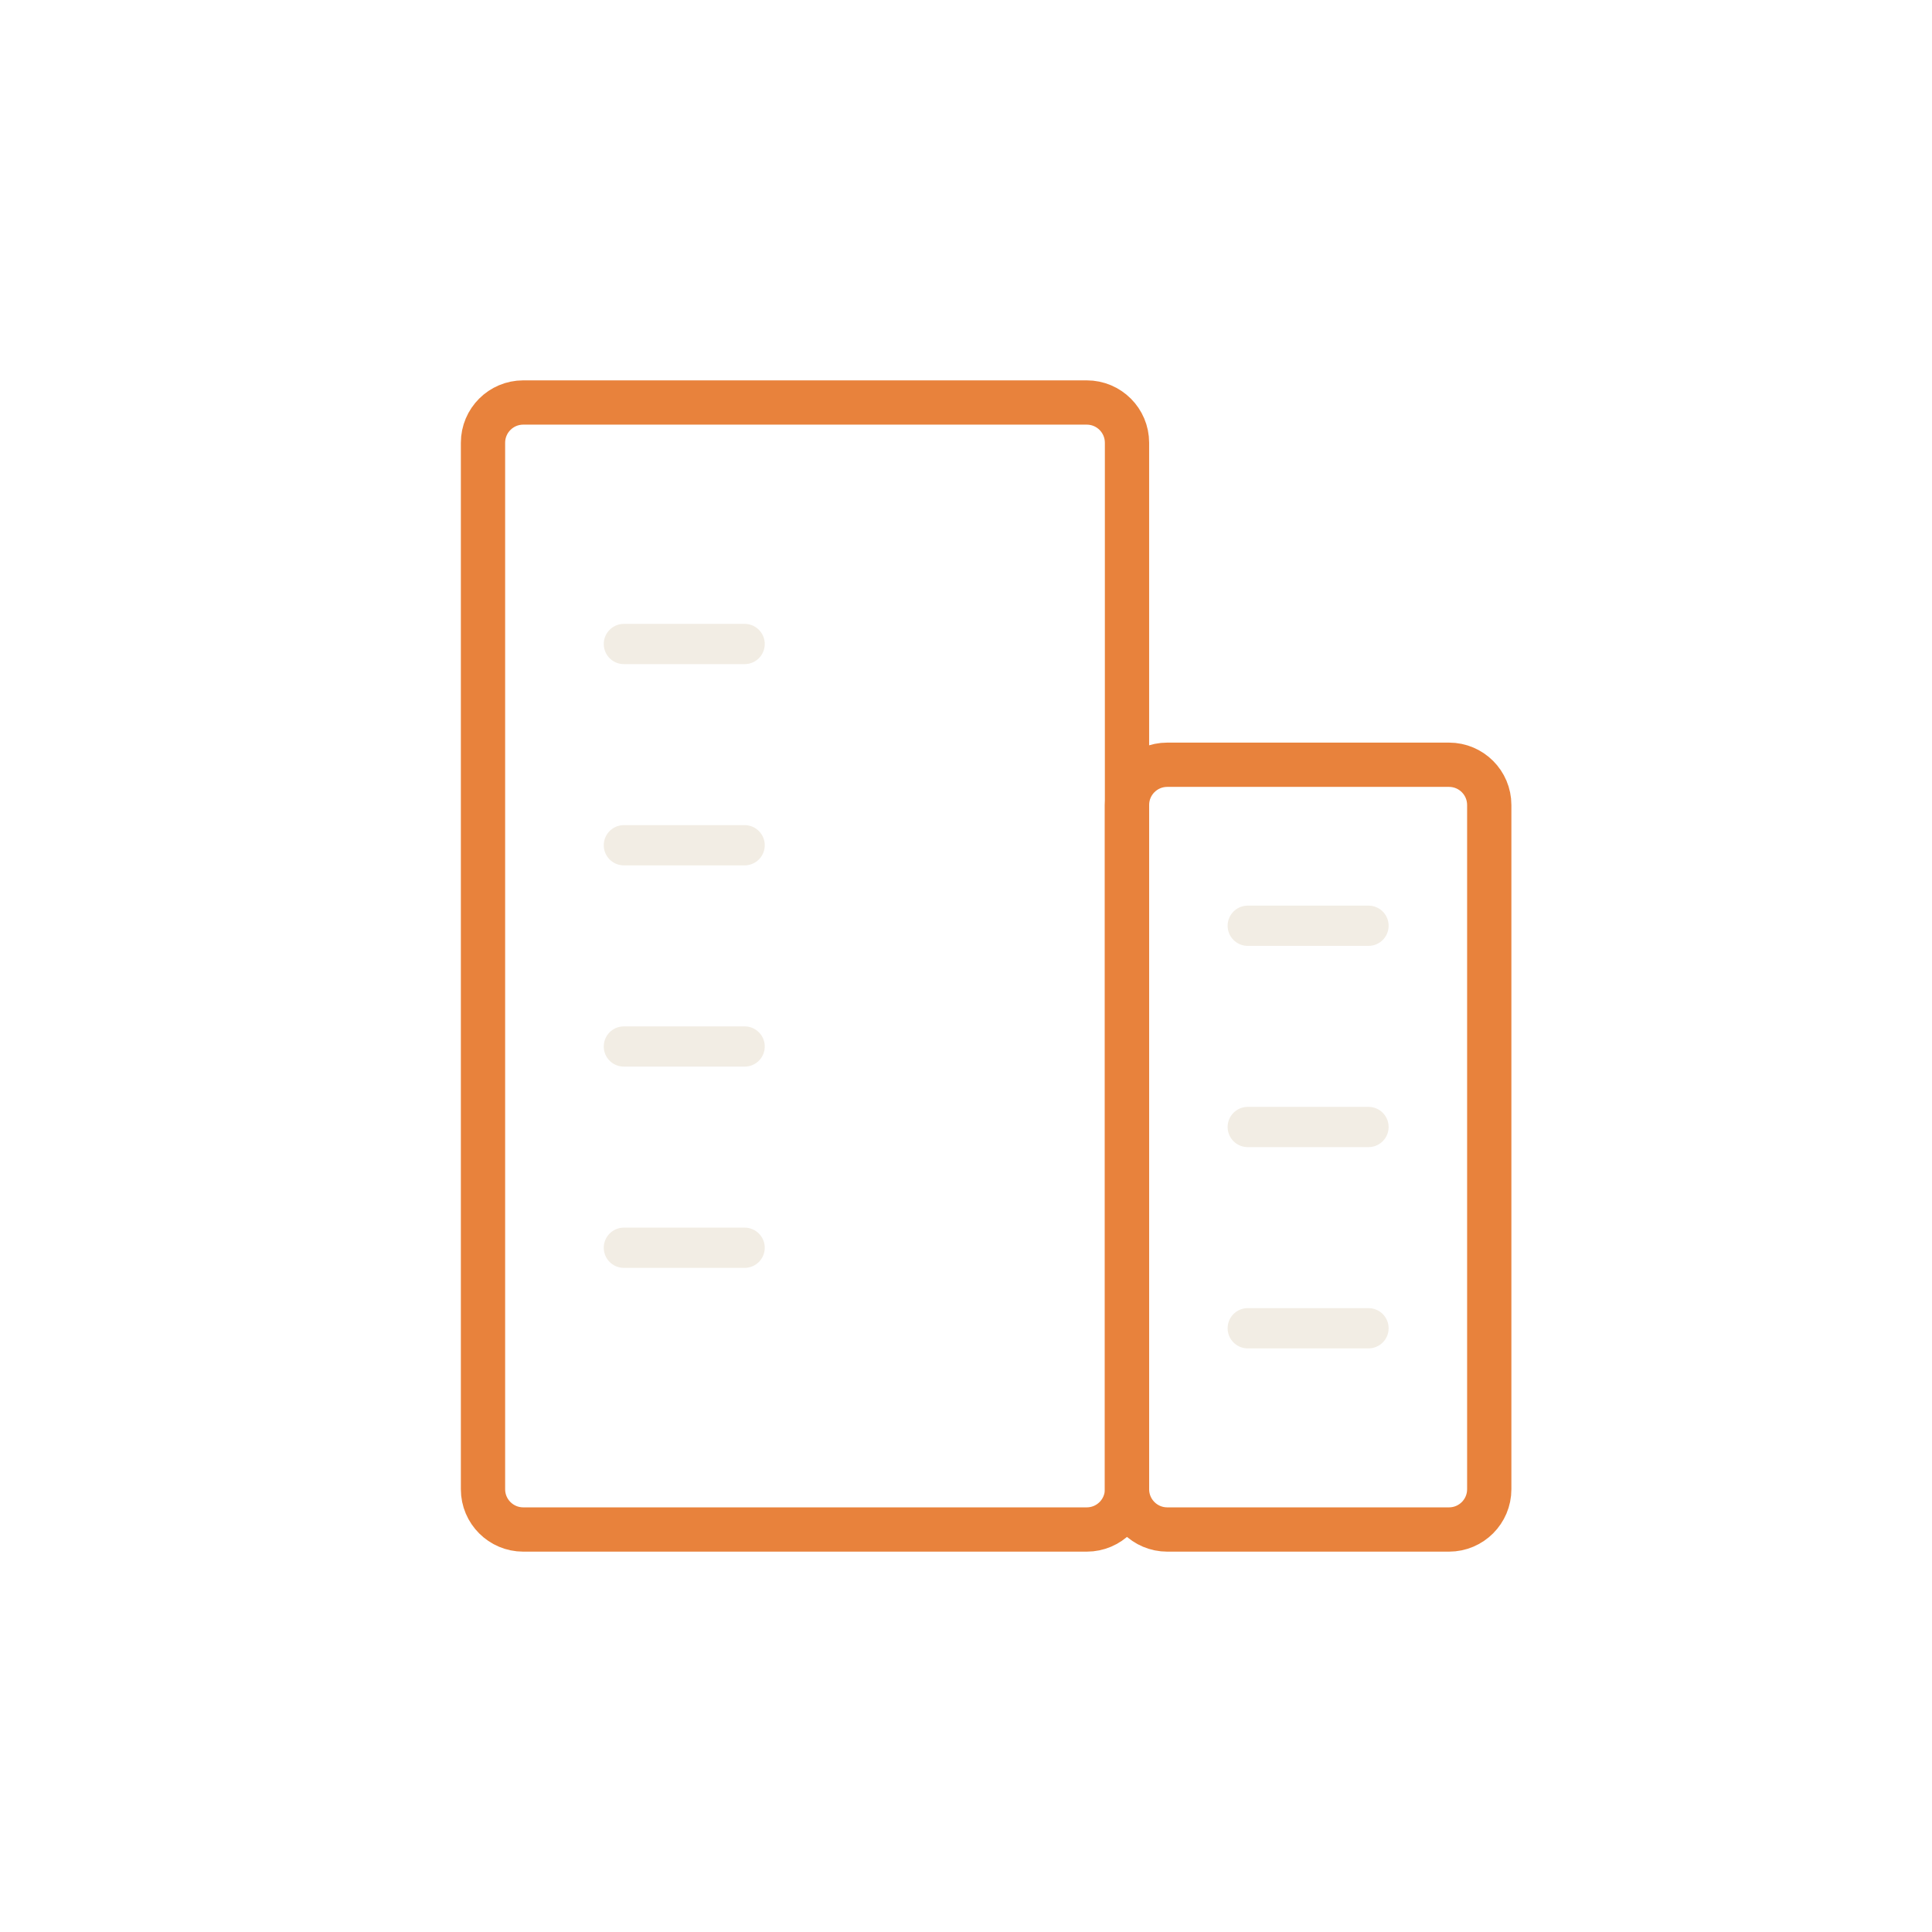
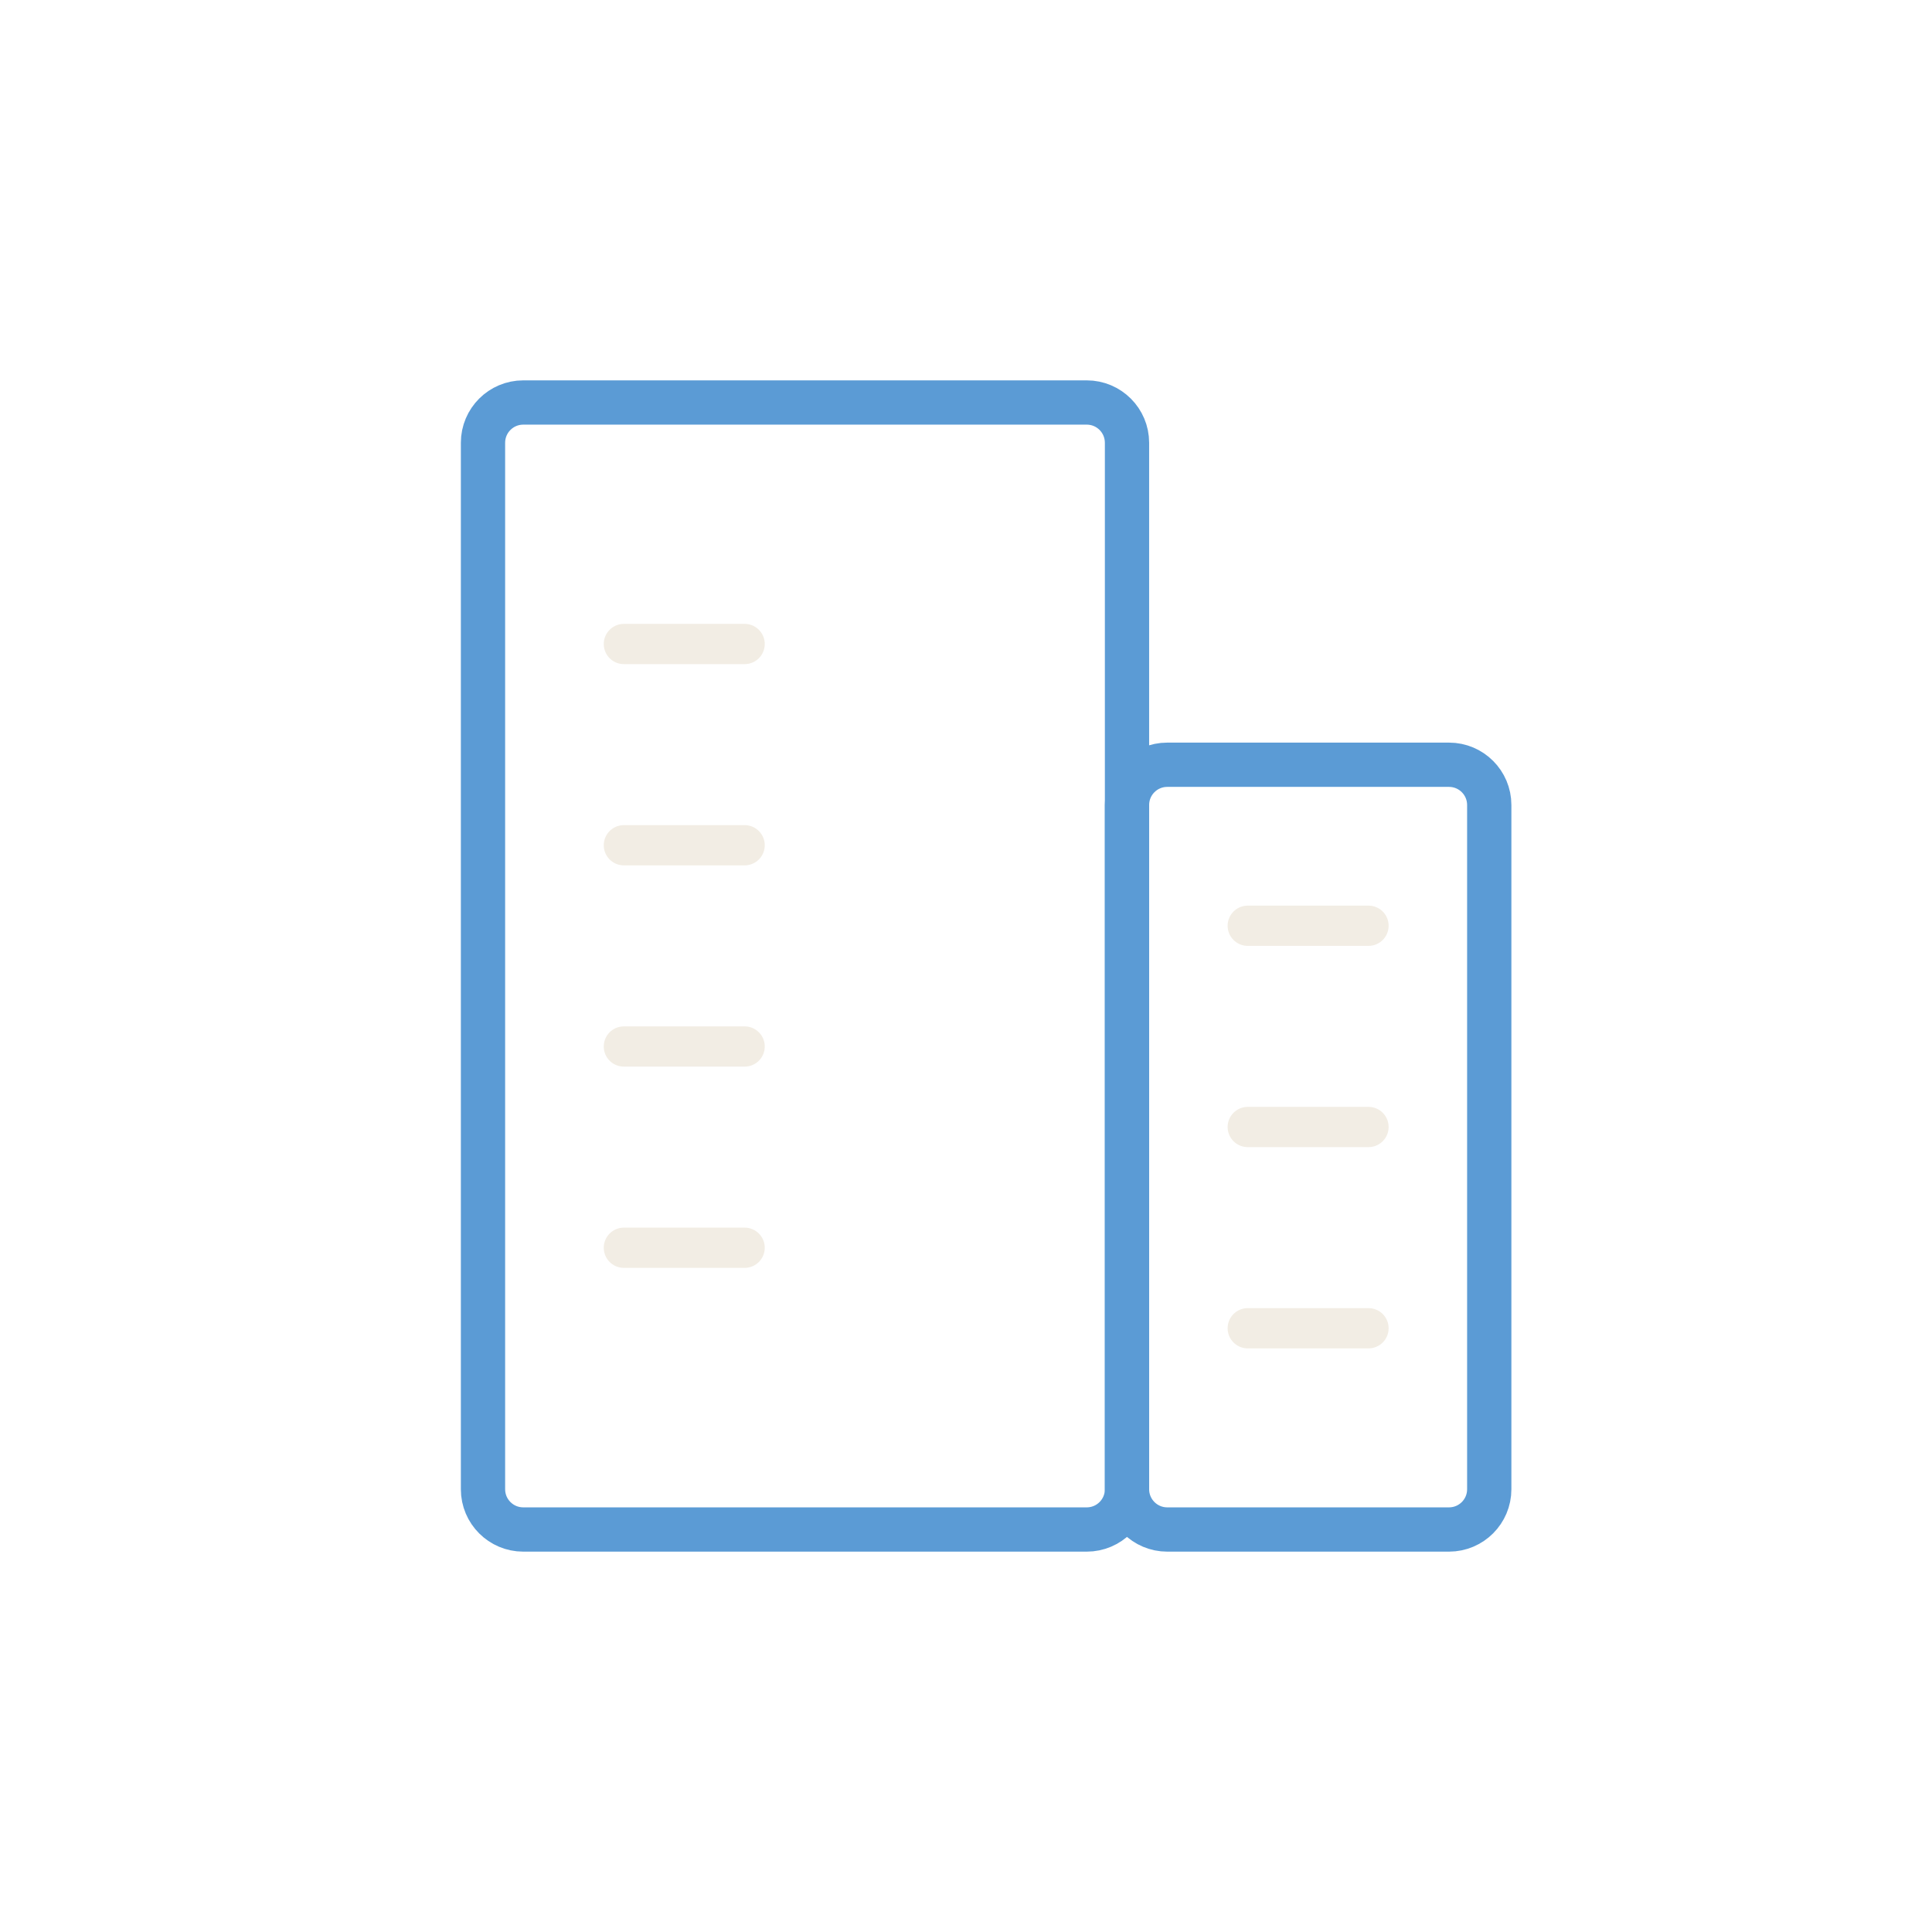
<svg xmlns="http://www.w3.org/2000/svg" viewBox="0 0 96 96" fill="none">
-   <rect x="24" y="20" width="32" height="56" rx="2" stroke="#e8823c" stroke-width="2.2" />
-   <rect x="56" y="38" width="18" height="38" rx="2" stroke="#e8823c" stroke-width="2.2" />
+   <rect x="24" y="20" width="32" height="56" rx="2" stroke="#5b9bd5" stroke-width="2.2" />
+   <rect x="56" y="38" width="18" height="38" rx="2" stroke="#5b9bd5" stroke-width="2.2" />
  <path d="M31 32h6M31 42h6M31 52h6M31 62h6M62 46h6M62 56h6M62 66h6" stroke="#f2ede4" stroke-width="2" stroke-linecap="round" />
</svg>
